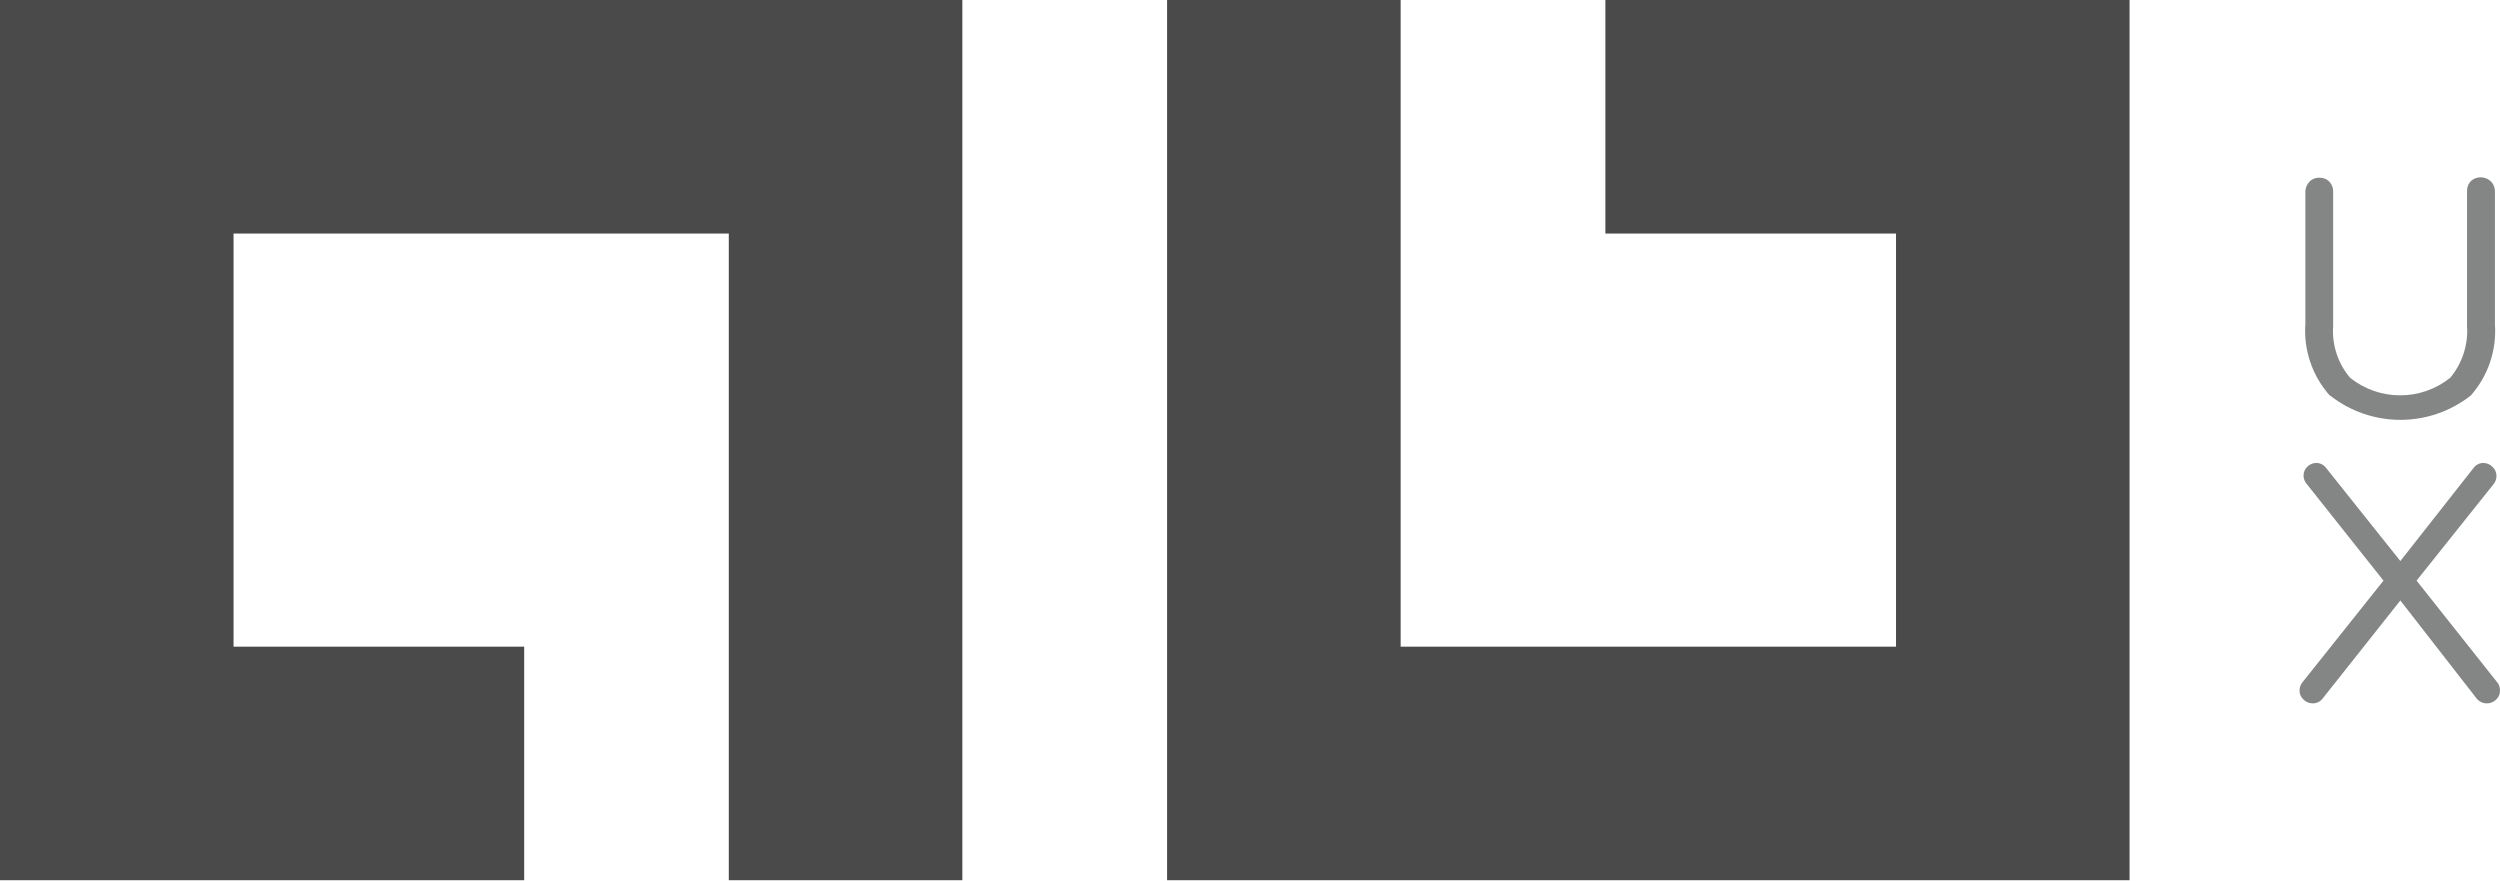
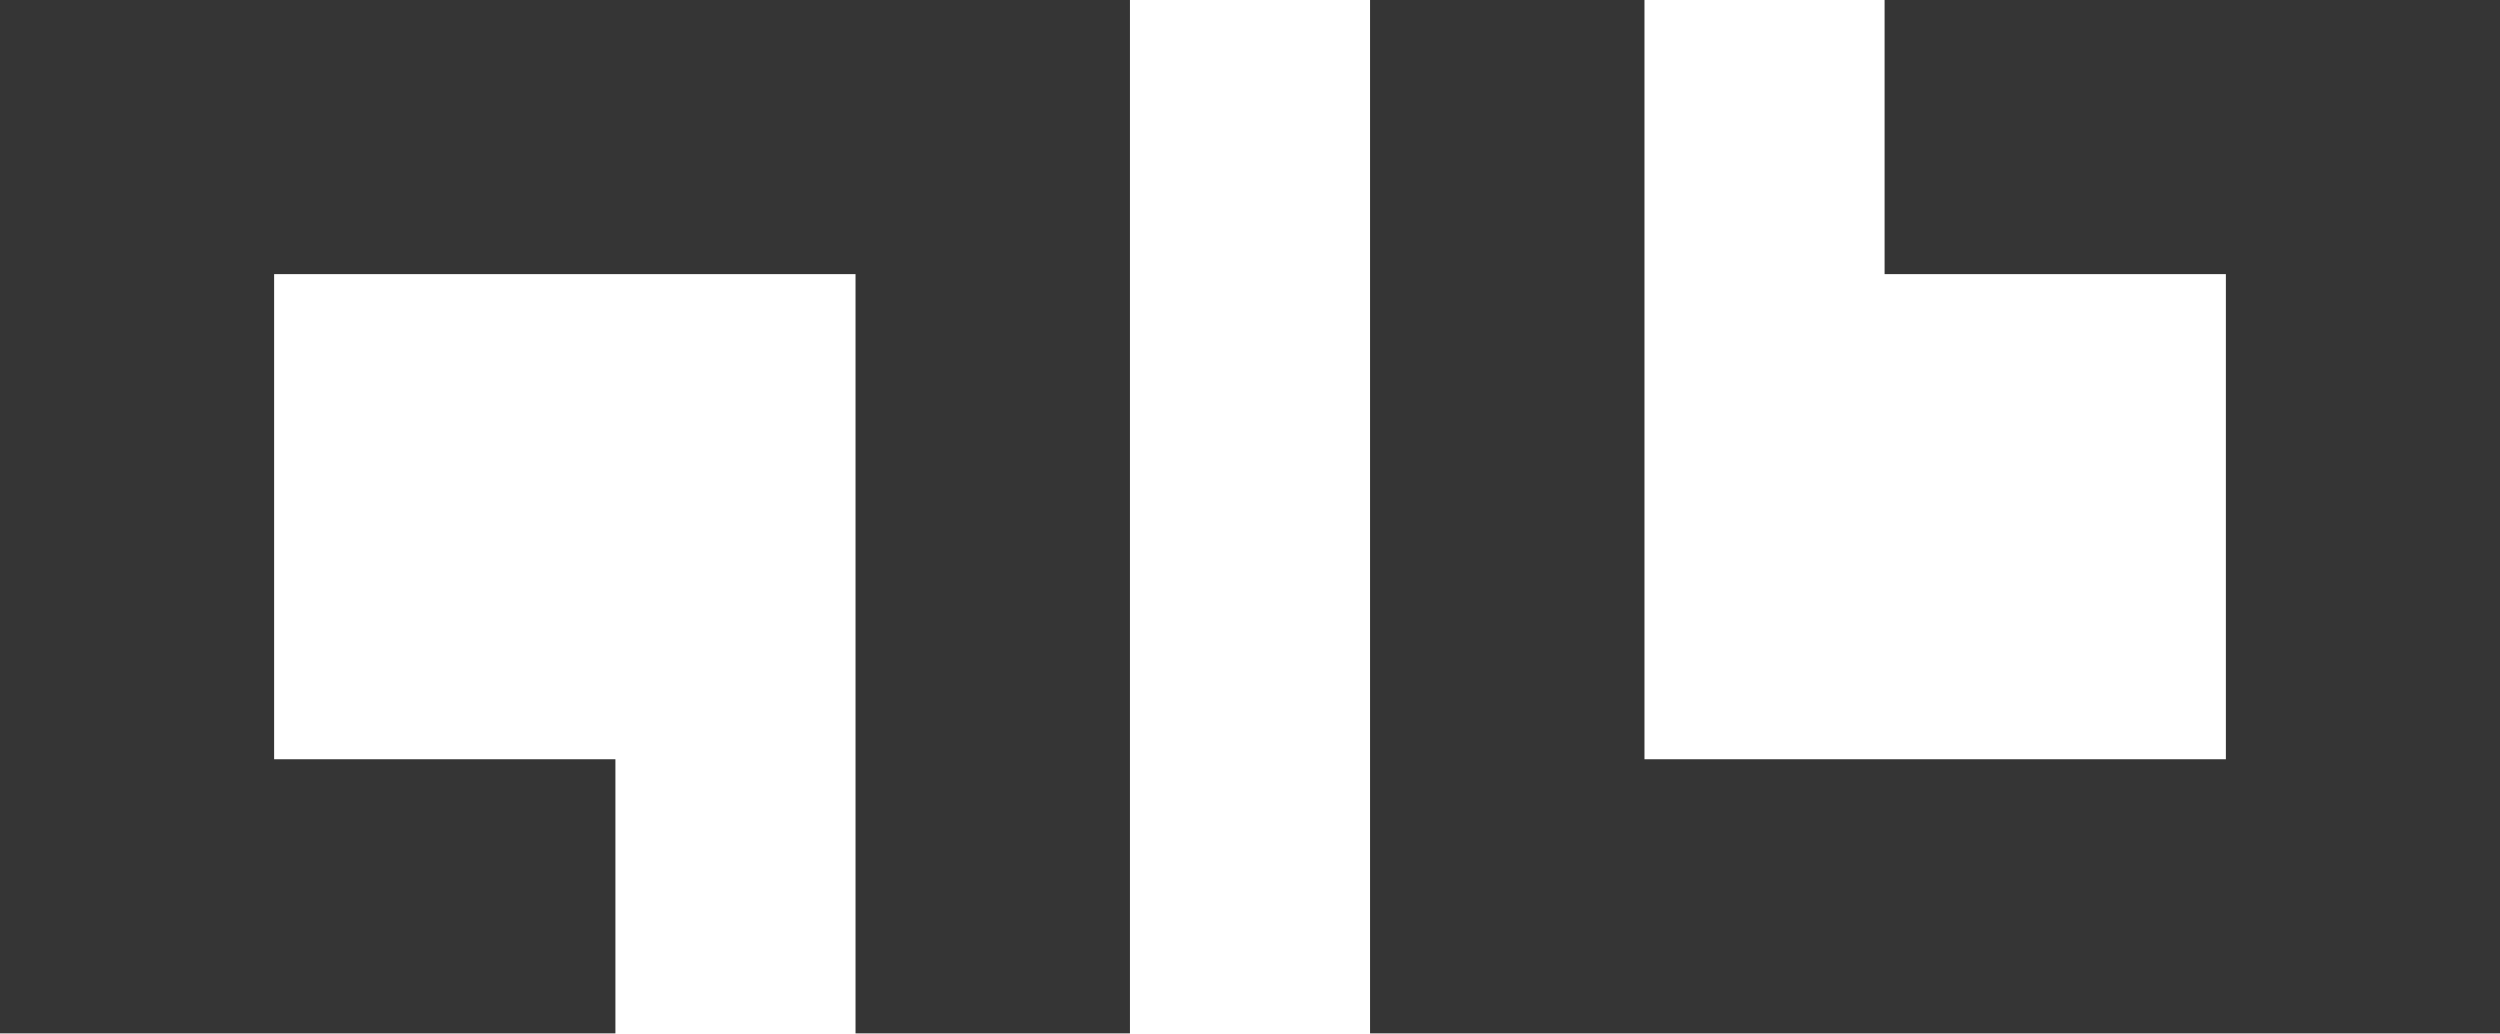
- <svg xmlns="http://www.w3.org/2000/svg" viewBox="0 0 192.68 67.84">
+ <svg xmlns="http://www.w3.org/2000/svg" viewBox="0 0 86.73 35.85">
  <defs>
-     <style>.cls-1{fill:#4b4a4b;}.cls-2{fill:#848585;}</style>
+     <style>.cls-1{fill:#353535;}</style>
  </defs>
  <g id="Layer_2" data-name="Layer 2">
    <g id="Layer_1-2" data-name="Layer 1">
-       <polygon class="cls-1" points="18 0 0 0 0 18 0 49.84 0 67.84 18 67.84 40.4 67.84 40.4 49.84 18 49.84 18 18 56.17 18 56.17 67.84 74.17 67.84 74.17 0 56.17 0 18 0" />
-       <polygon class="cls-1" points="146.13 0 123.73 0 123.73 18 146.13 18 146.13 49.84 107.95 49.84 107.95 0 89.95 0 89.95 67.84 107.95 67.84 146.13 67.84 164.13 67.84 164.13 49.84 164.13 18 164.13 0 146.13 0" />
-       <path class="cls-2" d="M179.53,30.45a7.51,7.51,0,0,1-1.85-5.51V14.74A1.1,1.1,0,0,1,178,14a1,1,0,0,1,.78-.3,1,1,0,0,1,.75.3,1.1,1.1,0,0,1,.29.79V25.12a5.56,5.56,0,0,0,1.31,4,6.18,6.18,0,0,0,7.71,0,5.64,5.64,0,0,0,1.3-4V14.74a1.06,1.06,0,0,1,.3-.79A1.14,1.14,0,0,1,192,14a1.1,1.1,0,0,1,.29.79v10.2a7.49,7.49,0,0,1-1.86,5.49,8.77,8.77,0,0,1-10.85,0Z" />
-       <path class="cls-2" d="M192.68,53.23a.91.91,0,0,1-.31.7,1,1,0,0,1-.73.28,1,1,0,0,1-.75-.36L185,46.28l-6,7.57a.94.94,0,0,1-.76.36,1,1,0,0,1-.7-.29.92.92,0,0,1-.31-.69,1,1,0,0,1,.23-.65l6.24-7.83-5.9-7.43a1,1,0,0,1-.26-.68.91.91,0,0,1,.3-.68,1,1,0,0,1,.69-.28.94.94,0,0,1,.75.39L185,43.24l5.64-7.17a.94.94,0,0,1,.76-.39,1,1,0,0,1,.7.3.93.93,0,0,1,.31.71,1,1,0,0,1-.23.63l-5.93,7.43,6.21,7.83A.94.94,0,0,1,192.68,53.23Z" />
+       <polyline class="cls-1" points="0 35.85 9.51 35.85 21.35 35.85 21.35 26.34 9.51 26.34 9.51 9.51 29.68 9.51 29.68 35.85 39.2 35.85 39.2 0 29.68 0 9.51 0 0 0" />
+       <polygon class="cls-1" points="77.22 0 65.38 0 65.38 9.51 77.22 9.51 77.22 26.34 57.05 26.34 57.05 0 47.53 0 47.53 35.85 57.05 35.85 77.22 35.85 86.73 35.85 86.73 26.34 86.73 9.51 86.73 0 77.22 0" />
    </g>
  </g>
</svg>
